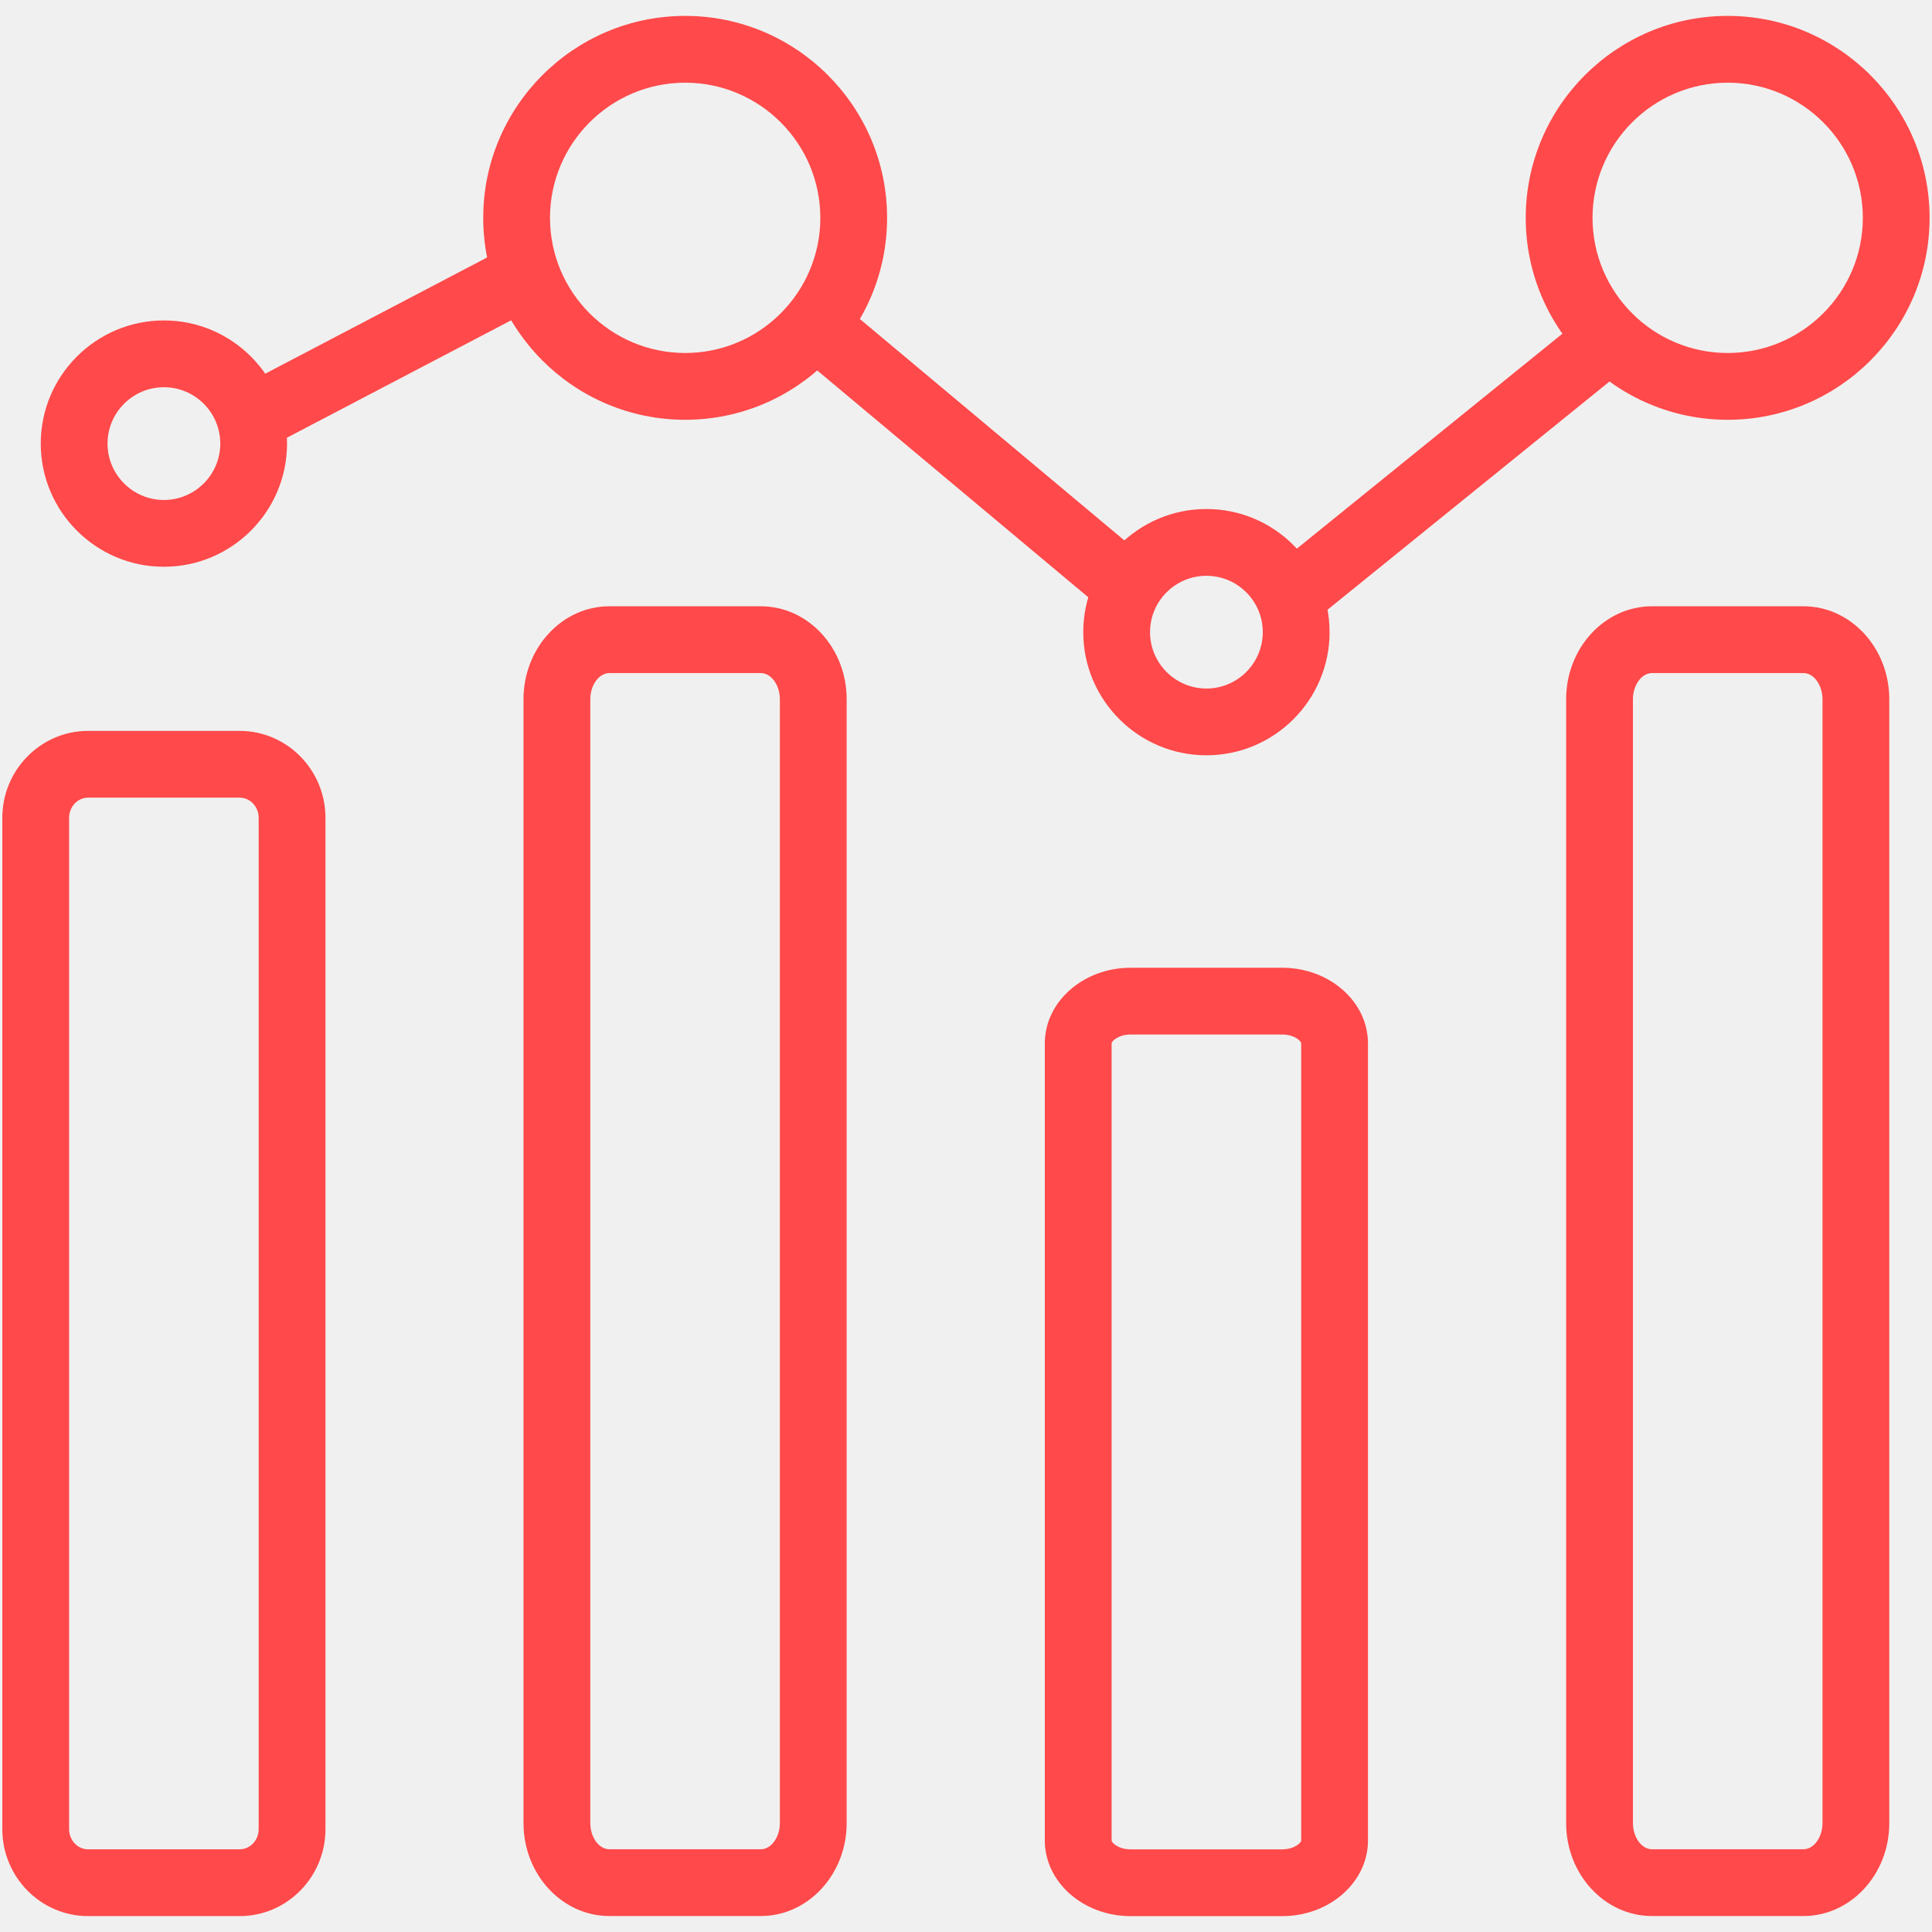
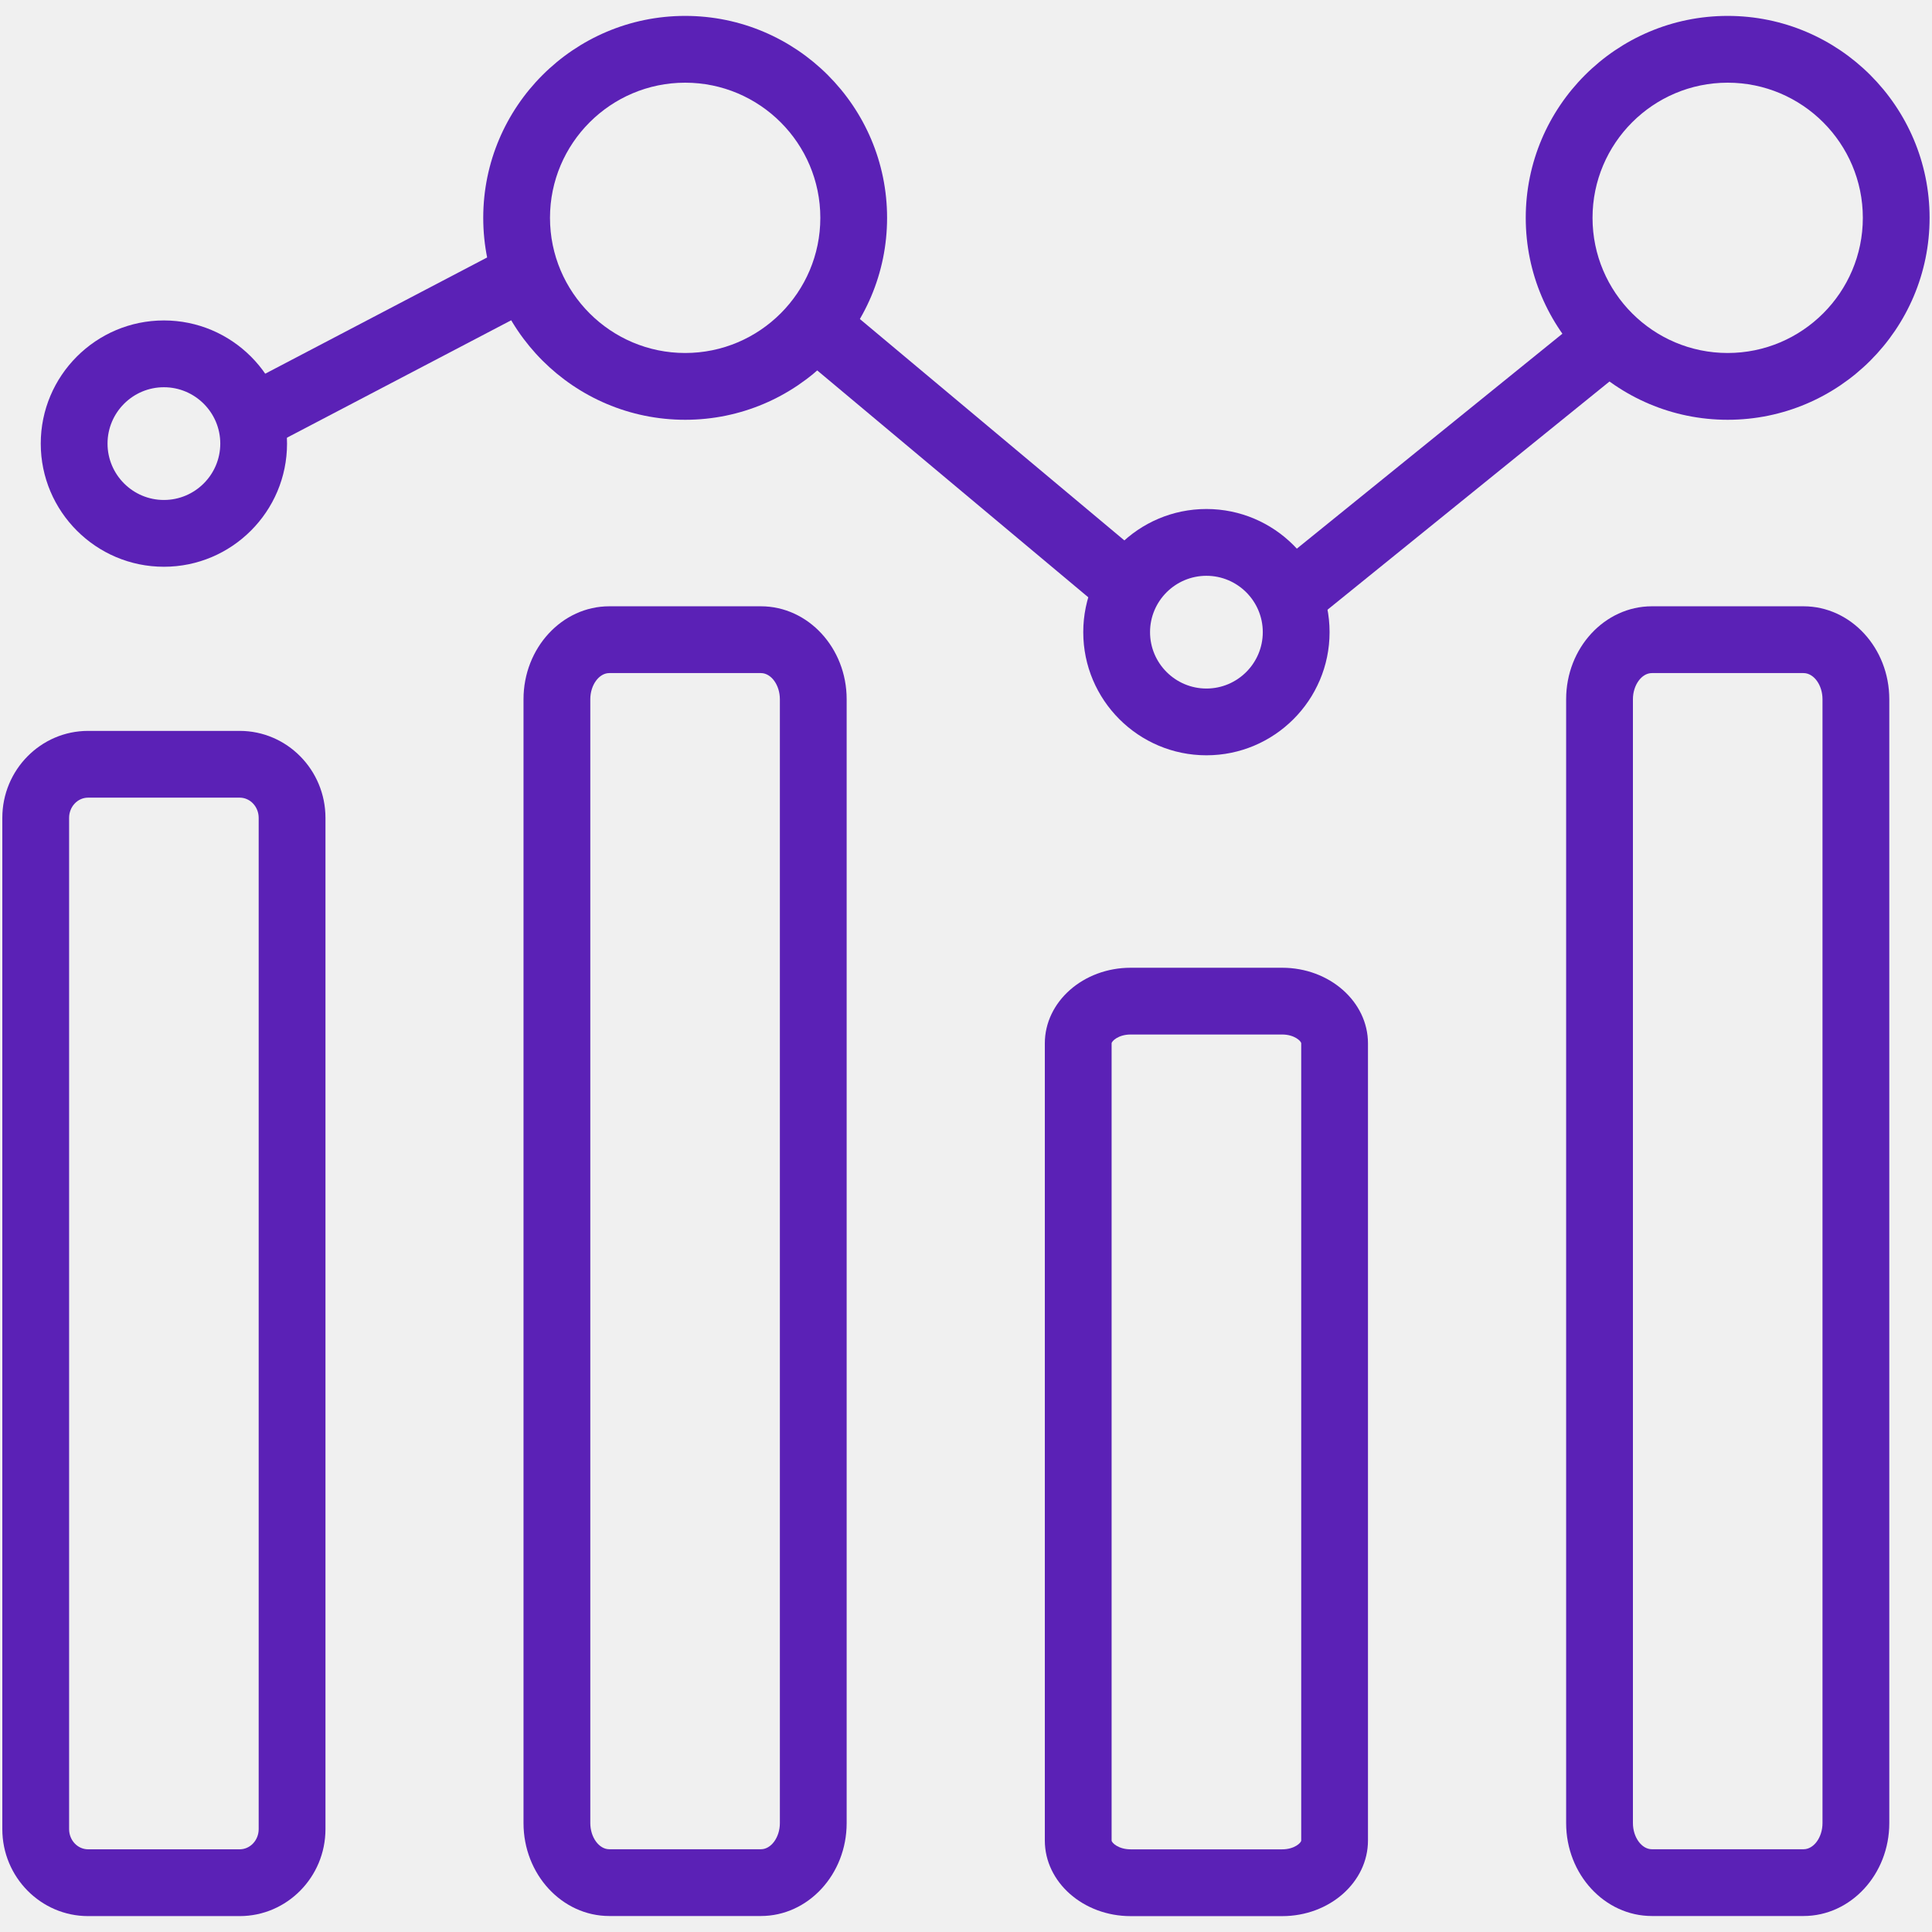
<svg xmlns="http://www.w3.org/2000/svg" width="65" height="65" viewBox="0 0 65 65" fill="none">
  <g clip-path="url(#clip0_2_4791)">
-     <path d="M5.514 19.068C3.23 19.068 1.371 17.209 1.371 14.924C1.371 12.64 3.23 10.781 5.514 10.781C7.799 10.781 9.657 12.64 9.657 14.924C9.657 17.209 7.799 19.068 5.514 19.068ZM5.514 13.028C4.469 13.028 3.618 13.879 3.618 14.924C3.618 15.97 4.469 16.821 5.514 16.821C6.56 16.821 7.411 15.97 7.411 14.924C7.411 13.879 6.56 13.028 5.514 13.028Z" fill="#FF494A" />
-     <path d="M40.589 25.411C38.304 25.411 36.445 23.553 36.445 21.268C36.445 18.984 38.304 17.125 40.589 17.125C42.873 17.125 44.732 18.984 44.732 21.268C44.732 23.553 42.873 25.411 40.589 25.411ZM40.589 19.372C39.543 19.372 38.692 20.222 38.692 21.268C38.692 22.314 39.543 23.165 40.589 23.165C41.634 23.165 42.485 22.314 42.485 21.268C42.485 20.222 41.634 19.372 40.589 19.372Z" fill="#FF494A" />
-     <path d="M23.052 14.123C19.306 14.123 16.258 11.075 16.258 7.329C16.258 3.583 19.306 0.535 23.052 0.535C26.798 0.535 29.845 3.583 29.845 7.329C29.845 11.075 26.798 14.123 23.052 14.123ZM23.052 2.782C20.544 2.782 18.504 4.822 18.504 7.329C18.504 9.836 20.544 11.876 23.052 11.876C25.559 11.876 27.599 9.836 27.599 7.329C27.599 4.822 25.559 2.782 23.052 2.782Z" fill="#FF494A" />
-     <path d="M58.126 14.123C54.38 14.123 51.332 11.075 51.332 7.329C51.332 3.583 54.38 0.535 58.126 0.535C61.872 0.535 64.919 3.583 64.919 7.329C64.919 11.075 61.872 14.123 58.126 14.123ZM58.126 2.782C55.618 2.782 53.579 4.822 53.579 7.329C53.579 9.836 55.618 11.876 58.126 11.876C60.633 11.876 62.673 9.836 62.673 7.329C62.673 4.822 60.633 2.782 58.126 2.782Z" fill="#FF494A" />
-     <path d="M17.191 8.242L18.234 10.233L9.058 15.038L8.015 13.048L17.191 8.242Z" fill="#FF494A" />
-     <path d="M28.371 10.266L38.898 19.077L37.456 20.8L26.929 11.989L28.371 10.266Z" fill="#FF494A" />
-     <path d="M43.913 21.12L42.5 19.374L53.193 10.719L54.607 12.465L43.913 21.12Z" fill="#FF494A" />
-     <path d="M8.064 64.465H2.964C1.373 64.465 0.078 63.152 0.078 61.539V27.516C0.078 25.902 1.373 24.59 2.964 24.59H8.064C9.655 24.59 10.95 25.902 10.95 27.516V61.539C10.95 63.152 9.655 64.465 8.064 64.465ZM2.964 26.836C2.611 26.836 2.325 27.141 2.325 27.516V61.539C2.325 61.914 2.611 62.218 2.964 62.218H8.064C8.416 62.218 8.703 61.914 8.703 61.539V27.516C8.703 27.141 8.416 26.836 8.064 26.836H2.964Z" fill="#FF494A" />
-     <path d="M25.599 64.462H20.499C18.908 64.462 17.613 63.06 17.613 61.336V23.525C17.613 21.801 18.908 20.398 20.499 20.398H25.599C27.19 20.398 28.485 21.801 28.485 23.525V61.336C28.485 63.06 27.19 64.462 25.599 64.462ZM20.499 22.645C20.153 22.645 19.86 23.048 19.86 23.525V61.336C19.86 61.813 20.153 62.216 20.499 62.216H25.599C25.945 62.216 26.238 61.813 26.238 61.336V23.525C26.238 23.048 25.945 22.645 25.599 22.645L20.499 22.645Z" fill="#FF494A" />
-     <path d="M43.138 64.466H38.039C36.447 64.466 35.152 63.325 35.152 61.922V35.103C35.152 33.7 36.447 32.559 38.039 32.559H43.138C44.729 32.559 46.024 33.7 46.024 35.103V61.922C46.024 63.325 44.729 64.466 43.138 64.466ZM38.039 34.805C37.626 34.805 37.399 35.029 37.399 35.103V61.922C37.399 61.996 37.626 62.219 38.039 62.219H43.138C43.551 62.219 43.778 61.996 43.778 61.922V35.103C43.778 35.029 43.551 34.805 43.138 34.805H38.039Z" fill="#FF494A" />
-     <path d="M60.677 64.462H55.577C53.986 64.462 52.691 63.06 52.691 61.336V23.525C52.691 21.801 53.986 20.398 55.577 20.398H60.677C62.268 20.398 63.563 21.801 63.563 23.525V61.336C63.563 63.06 62.268 64.462 60.677 64.462ZM55.577 22.645C55.231 22.645 54.938 23.048 54.938 23.525V61.336C54.938 61.813 55.231 62.216 55.577 62.216H60.677C61.024 62.216 61.316 61.813 61.316 61.336V23.525C61.316 23.048 61.024 22.645 60.677 22.645L55.577 22.645Z" fill="#FF494A" />
+     <path d="M5.514 19.068C3.23 19.068 1.371 17.209 1.371 14.924C1.371 12.64 3.23 10.781 5.514 10.781C7.799 10.781 9.657 12.64 9.657 14.924C9.657 17.209 7.799 19.068 5.514 19.068ZM5.514 13.028C4.469 13.028 3.618 13.879 3.618 14.924C3.618 15.97 4.469 16.821 5.514 16.821C6.56 16.821 7.411 15.97 7.411 14.924C7.411 13.879 6.56 13.028 5.514 13.028Z" fill="#5B21B6" />
+     <path d="M40.589 25.411C38.304 25.411 36.445 23.553 36.445 21.268C36.445 18.984 38.304 17.125 40.589 17.125C42.873 17.125 44.732 18.984 44.732 21.268C44.732 23.553 42.873 25.411 40.589 25.411ZM40.589 19.372C39.543 19.372 38.692 20.222 38.692 21.268C38.692 22.314 39.543 23.165 40.589 23.165C41.634 23.165 42.485 22.314 42.485 21.268C42.485 20.222 41.634 19.372 40.589 19.372Z" fill="#5B21B6" />
+     <path d="M23.052 14.123C19.306 14.123 16.258 11.075 16.258 7.329C16.258 3.583 19.306 0.535 23.052 0.535C26.798 0.535 29.845 3.583 29.845 7.329C29.845 11.075 26.798 14.123 23.052 14.123ZM23.052 2.782C20.544 2.782 18.504 4.822 18.504 7.329C18.504 9.836 20.544 11.876 23.052 11.876C25.559 11.876 27.599 9.836 27.599 7.329C27.599 4.822 25.559 2.782 23.052 2.782Z" fill="#5B21B6" />
+     <path d="M58.126 14.123C54.38 14.123 51.332 11.075 51.332 7.329C51.332 3.583 54.38 0.535 58.126 0.535C61.872 0.535 64.919 3.583 64.919 7.329C64.919 11.075 61.872 14.123 58.126 14.123ZM58.126 2.782C55.618 2.782 53.579 4.822 53.579 7.329C53.579 9.836 55.618 11.876 58.126 11.876C60.633 11.876 62.673 9.836 62.673 7.329C62.673 4.822 60.633 2.782 58.126 2.782Z" fill="#5B21B6" />
+     <path d="M17.191 8.242L18.234 10.233L9.058 15.038L8.015 13.048L17.191 8.242Z" fill="#5B21B6" />
+     <path d="M28.371 10.266L38.898 19.077L37.456 20.8L26.929 11.989L28.371 10.266Z" fill="#5B21B6" />
+     <path d="M43.913 21.12L42.5 19.374L53.193 10.719L54.607 12.465L43.913 21.12Z" fill="#5B21B6" />
+     <path d="M8.064 64.465H2.964C1.373 64.465 0.078 63.152 0.078 61.539V27.516C0.078 25.902 1.373 24.59 2.964 24.59H8.064C9.655 24.59 10.95 25.902 10.95 27.516V61.539C10.95 63.152 9.655 64.465 8.064 64.465ZM2.964 26.836C2.611 26.836 2.325 27.141 2.325 27.516V61.539C2.325 61.914 2.611 62.218 2.964 62.218H8.064C8.416 62.218 8.703 61.914 8.703 61.539V27.516C8.703 27.141 8.416 26.836 8.064 26.836H2.964Z" fill="#5B21B6" />
+     <path d="M25.599 64.462H20.499C18.908 64.462 17.613 63.06 17.613 61.336V23.525C17.613 21.801 18.908 20.398 20.499 20.398H25.599C27.19 20.398 28.485 21.801 28.485 23.525V61.336C28.485 63.06 27.19 64.462 25.599 64.462ZM20.499 22.645C20.153 22.645 19.86 23.048 19.86 23.525V61.336C19.86 61.813 20.153 62.216 20.499 62.216H25.599C25.945 62.216 26.238 61.813 26.238 61.336V23.525C26.238 23.048 25.945 22.645 25.599 22.645L20.499 22.645Z" fill="#5B21B6" />
+     <path d="M43.138 64.466H38.039C36.447 64.466 35.152 63.325 35.152 61.922V35.103C35.152 33.7 36.447 32.559 38.039 32.559H43.138C44.729 32.559 46.024 33.7 46.024 35.103V61.922C46.024 63.325 44.729 64.466 43.138 64.466ZM38.039 34.805C37.626 34.805 37.399 35.029 37.399 35.103V61.922C37.399 61.996 37.626 62.219 38.039 62.219H43.138C43.551 62.219 43.778 61.996 43.778 61.922V35.103C43.778 35.029 43.551 34.805 43.138 34.805H38.039Z" fill="#5B21B6" />
+     <path d="M60.677 64.462H55.577C53.986 64.462 52.691 63.06 52.691 61.336V23.525C52.691 21.801 53.986 20.398 55.577 20.398H60.677C62.268 20.398 63.563 21.801 63.563 23.525V61.336C63.563 63.06 62.268 64.462 60.677 64.462ZM55.577 22.645C55.231 22.645 54.938 23.048 54.938 23.525V61.336C54.938 61.813 55.231 62.216 55.577 62.216H60.677C61.024 62.216 61.316 61.813 61.316 61.336V23.525C61.316 23.048 61.024 22.645 60.677 22.645L55.577 22.645Z" fill="#5B21B6" />
  </g>
  <defs>
    <clipPath id="clip0_2_4791">
      <rect width="65" height="65" fill="white" />
    </clipPath>
  </defs>
</svg>
